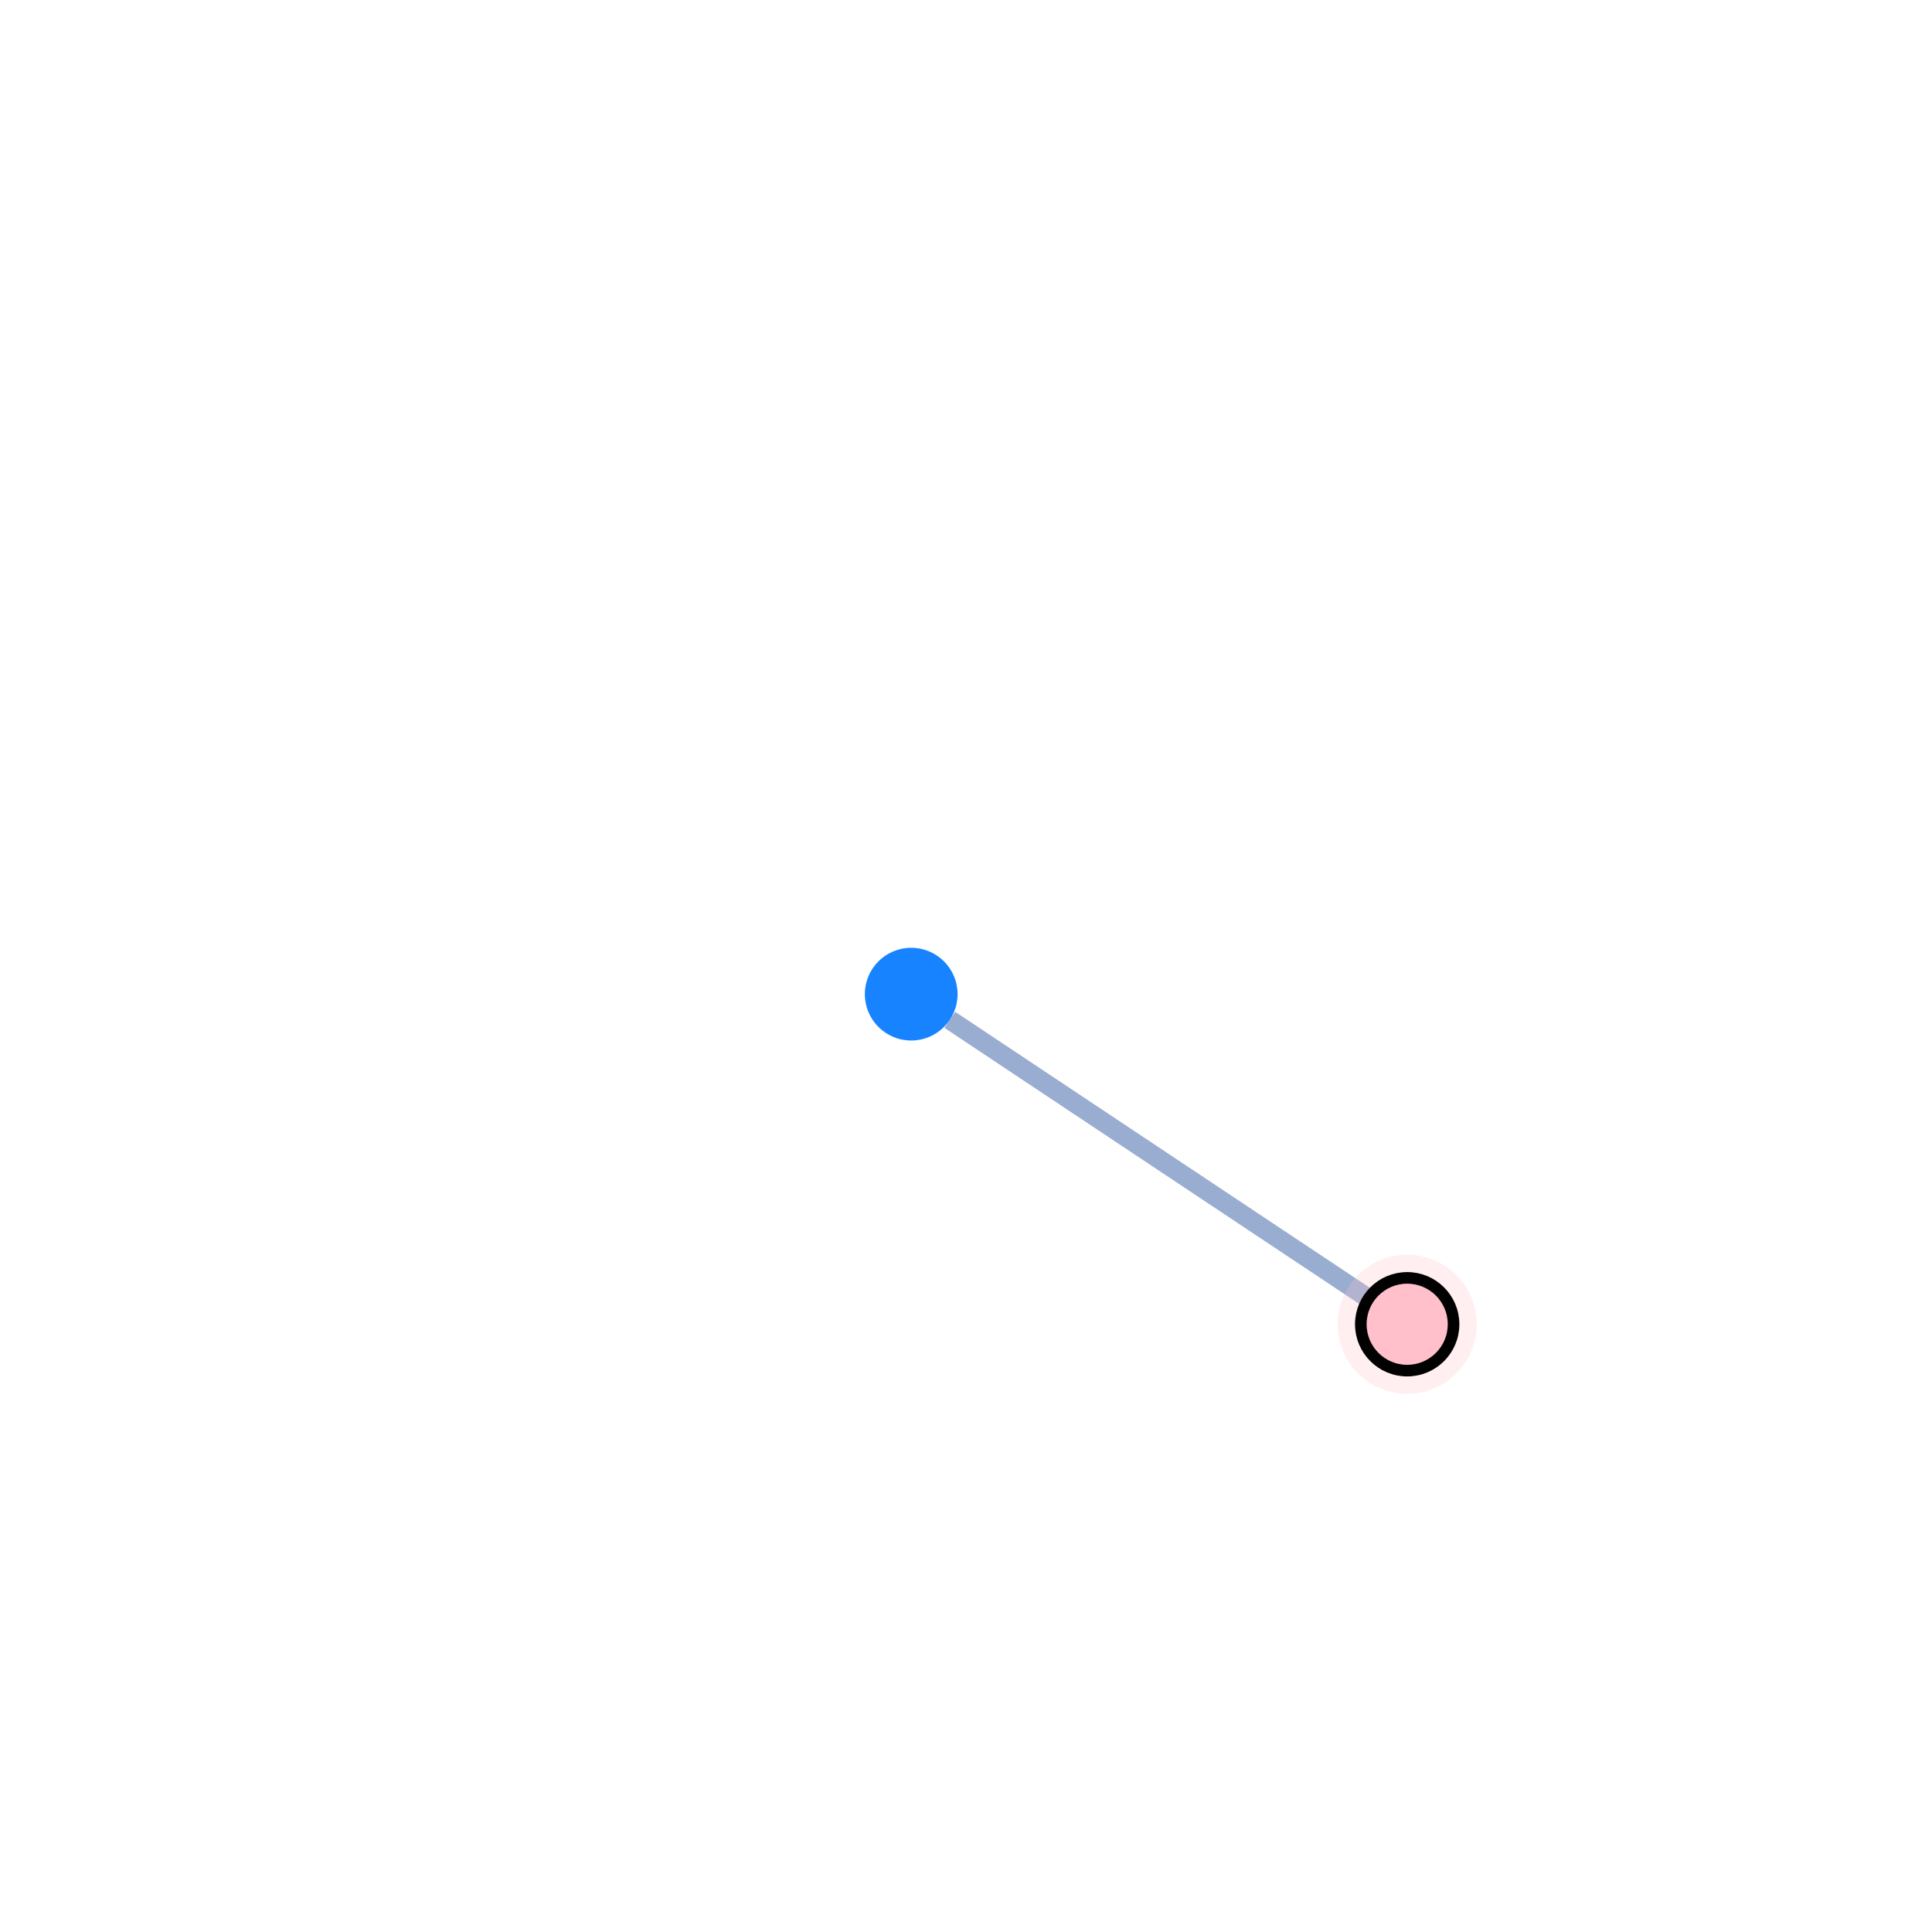
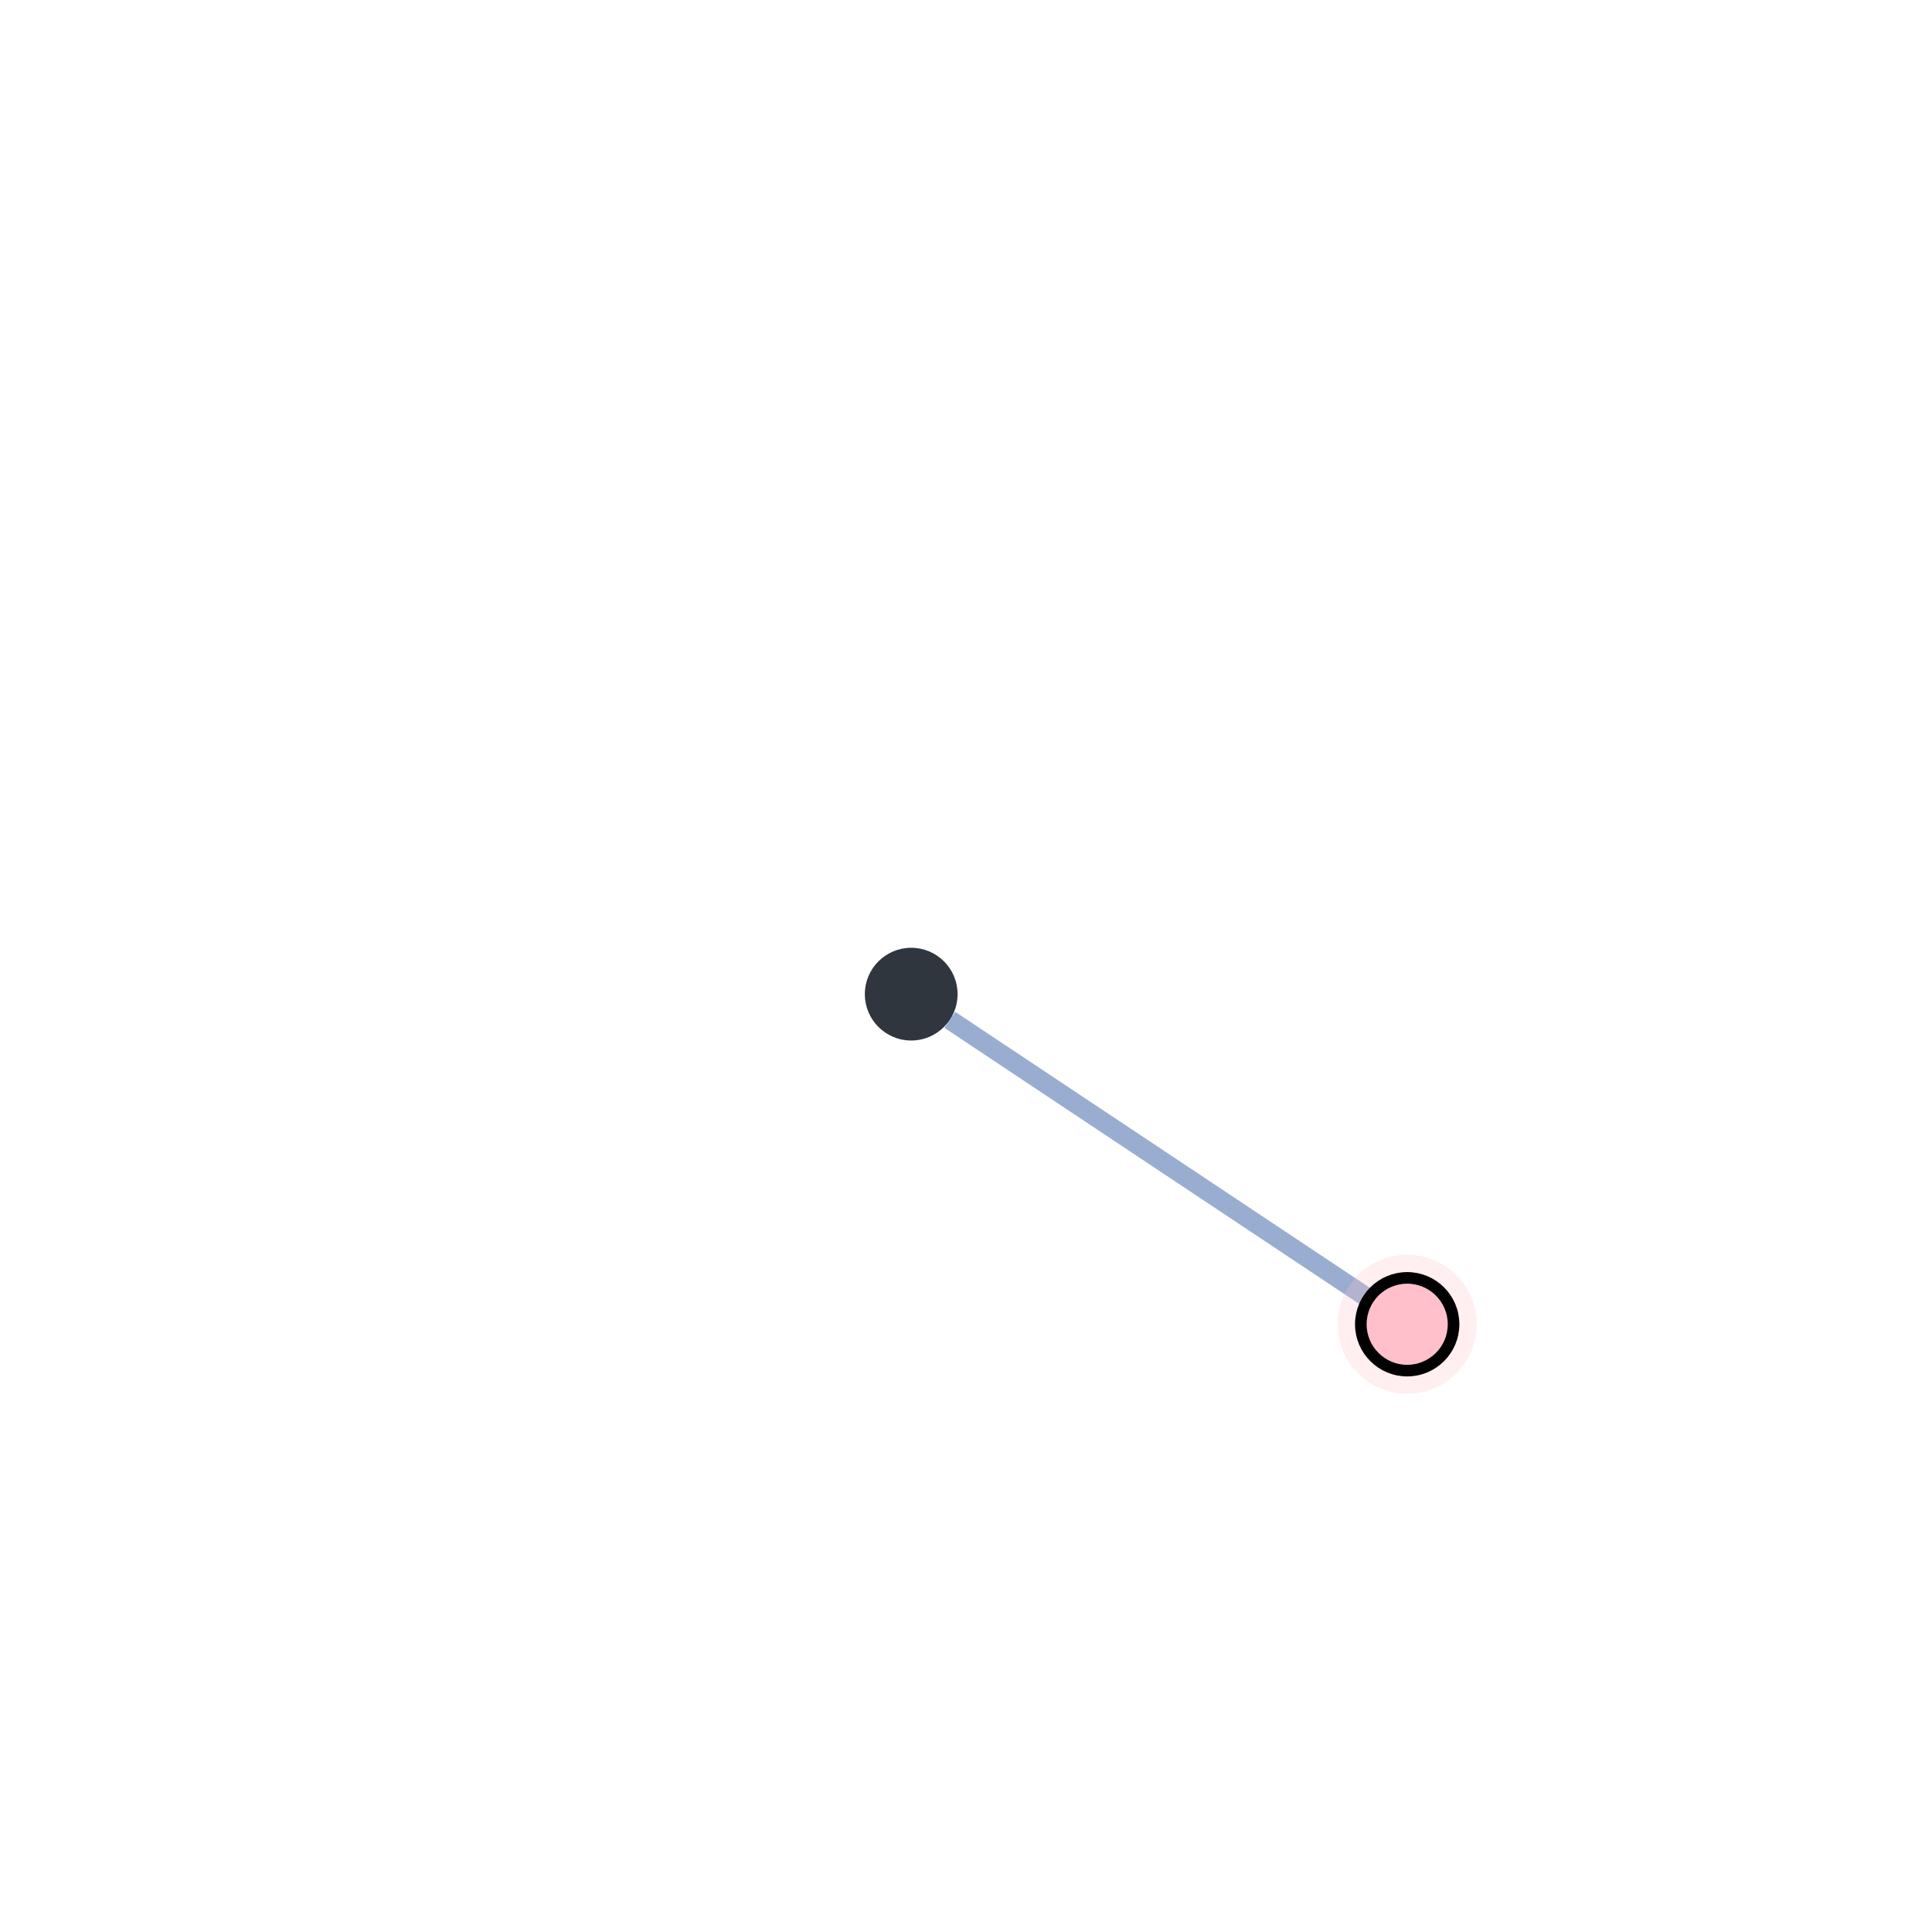
<svg xmlns="http://www.w3.org/2000/svg" width="500" height="500" style="background: transparent; position: absolute; outline: none;" color-interpolation-filters="sRGB" tabindex="1">
  <defs />
  <g transform="matrix(1,0,0,1,-0.000046,-0.000046)">
    <g fill="none" transform="matrix(1,0,0,1,0,0)">
      <g fill="none" transform="matrix(1,0,0,1,0,0)" />
      <g fill="none" transform="matrix(1,0,0,1,0,0)">
        <g fill="none" marker-start="false" marker-end="false" transform="matrix(1,0,0,1,0,0)">
          <g fill="none" marker-start="false" marker-end="false" stroke="transparent" stroke-width="7" />
          <g transform="matrix(1,0,0,1,245.8107,263.9337)">
            <path fill="none" d="M 108.379,72.132 L 0,0" stroke-width="5" stroke="rgba(153,173,209,1)" />
            <path fill="none" d="M 0,0 L 0,0" stroke-width="7" stroke="transparent" />
          </g>
        </g>
      </g>
      <g fill="none" transform="matrix(1,0,0,1,0,0)">
        <g fill="none" transform="matrix(1,0,0,1,235.821,257.285)">
          <g transform="matrix(1,0,0,1,0,0)">
-             <circle fill="rgba(23,131,255,1)" transform="translate(-12,-12)" cx="12" cy="12" stroke-width="0" stroke="rgba(0,0,0,1)" r="12" />
+             <circle fill="rgba(47,54,61,1)" transform="translate(-12,-12)" cx="12" cy="12" stroke-width="0" stroke="rgba(0,0,0,1)" r="12" />
          </g>
        </g>
        <g fill="none" transform="matrix(1,0,0,1,364.179,342.715)">
          <g transform="matrix(1,0,0,1,0,0)">
            <circle fill="none" transform="translate(-12,-12)" cx="12" cy="12" stroke-width="12" stroke="rgba(255,192,203,1)" stroke-opacity="0.25" r="12" stroke-dasharray="0,0" pointer-events="none" visibility="visible" />
          </g>
          <g transform="matrix(1,0,0,1,0,0)">
            <circle fill="rgba(255,192,203,1)" transform="translate(-12,-12)" cx="12" cy="12" stroke-width="3" stroke="rgba(0,0,0,1)" r="12" visibility="visible" />
          </g>
        </g>
      </g>
    </g>
  </g>
</svg>
